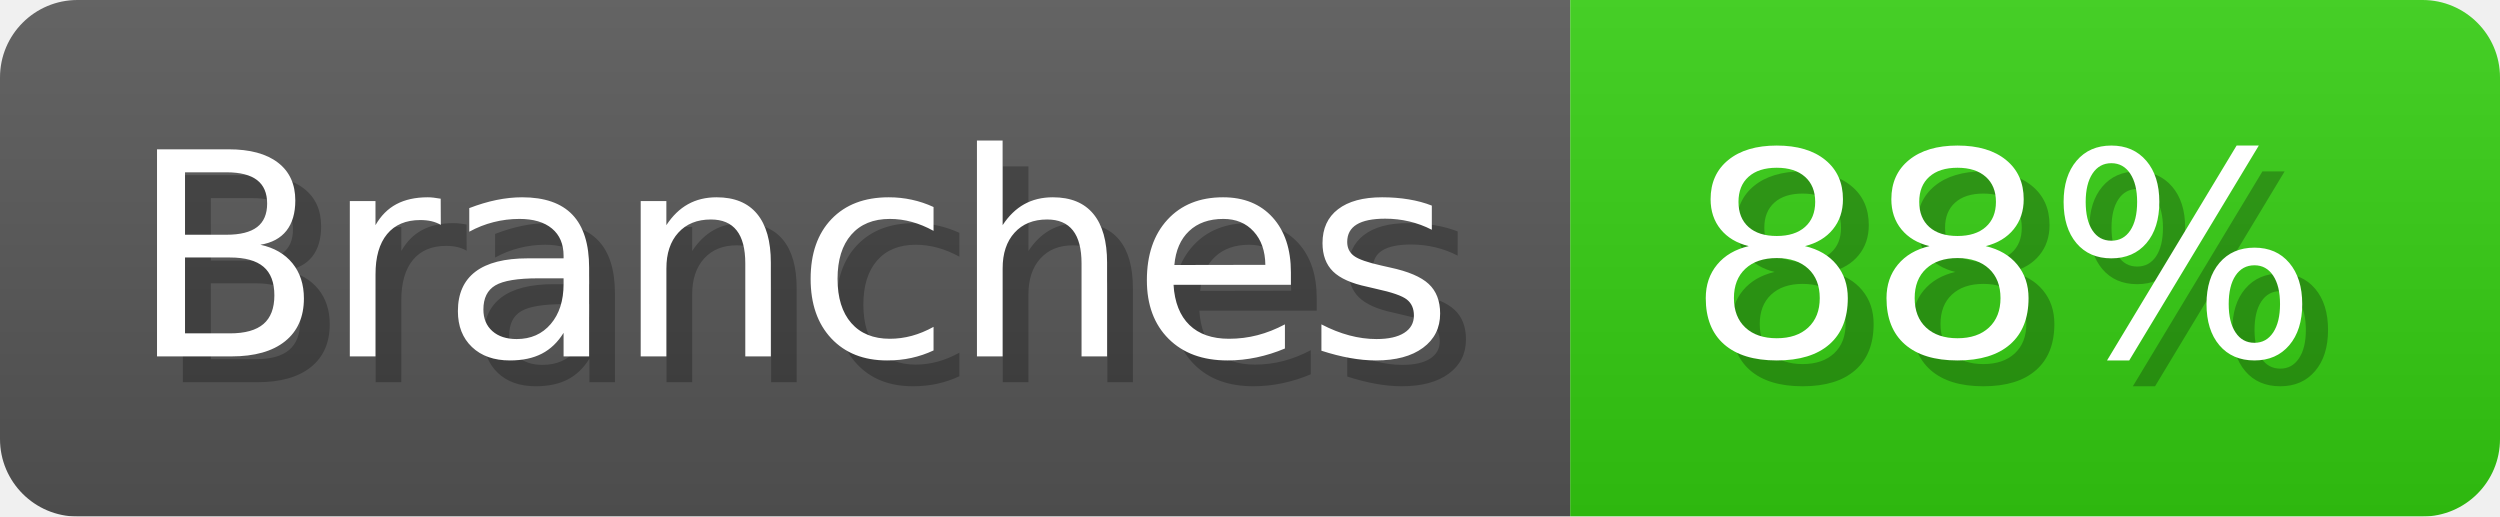
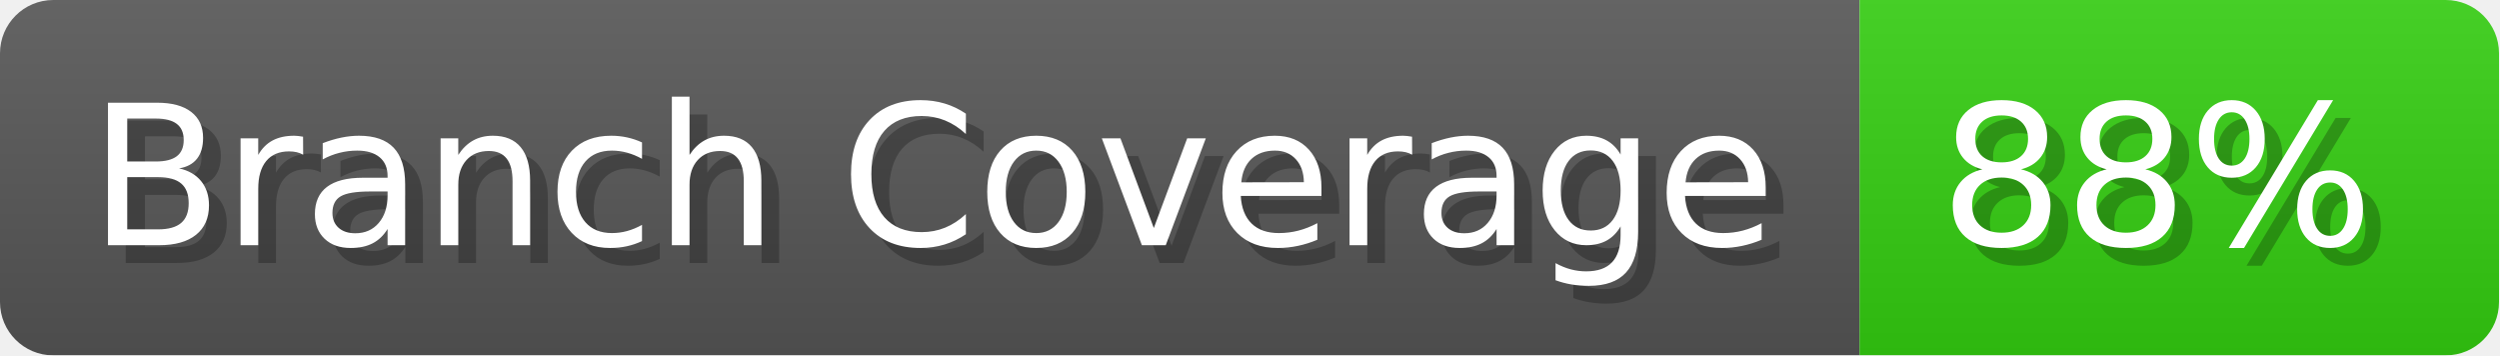
- <svg xmlns="http://www.w3.org/2000/svg" width="96.8" height="20" viewBox="0 0 968 200" role="img" aria-label="Branches: 88%">
+ <svg xmlns="http://www.w3.org/2000/svg" width="140.7" height="20" viewBox="0 0 1407 200" role="img" aria-label="Branch Coverage: 88%">
  <linearGradient id="a" x2="0" y2="100%">
    <stop offset="0" stop-opacity=".1" stop-color="#EEE" />
    <stop offset="1" stop-opacity=".1" />
  </linearGradient>
  <mask id="m">
-     <rect width="968" height="200" rx="30" fill="#FFF" />
+     <rect width="1407" height="200" rx="30" fill="#FFF" />
  </mask>
  <g mask="url(#m)">
-     <rect width="608" height="200" fill="#555" />
-     <rect width="360" height="200" fill="#3C1" x="608" />
-     <rect width="968" height="200" fill="url(#a)" />
+     <rect width="1047" height="200" fill="#555" />
+     <rect width="360" height="200" fill="#3C1" x="1047" />
+     <rect width="1407" height="200" fill="url(#a)" />
  </g>
  <g aria-hidden="true" fill="#fff" text-anchor="start" font-family="Verdana,DejaVu Sans,sans-serif" font-size="110">
-     <text x="60" y="148" textLength="508" fill="#000" opacity="0.25">Branches</text>
-     <text x="50" y="138" textLength="508">Branches</text>
-     <text x="663" y="148" textLength="260" fill="#000" opacity="0.25">88%</text>
-     <text x="653" y="138" textLength="260">88%</text>
+     <text x="60" y="148" textLength="947" fill="#000" opacity="0.25">Branch Coverage</text>
+     <text x="50" y="138" textLength="947">Branch Coverage</text>
+     <text x="1102" y="148" textLength="260" fill="#000" opacity="0.25">88%</text>
+     <text x="1092" y="138" textLength="260">88%</text>
  </g>
</svg>
